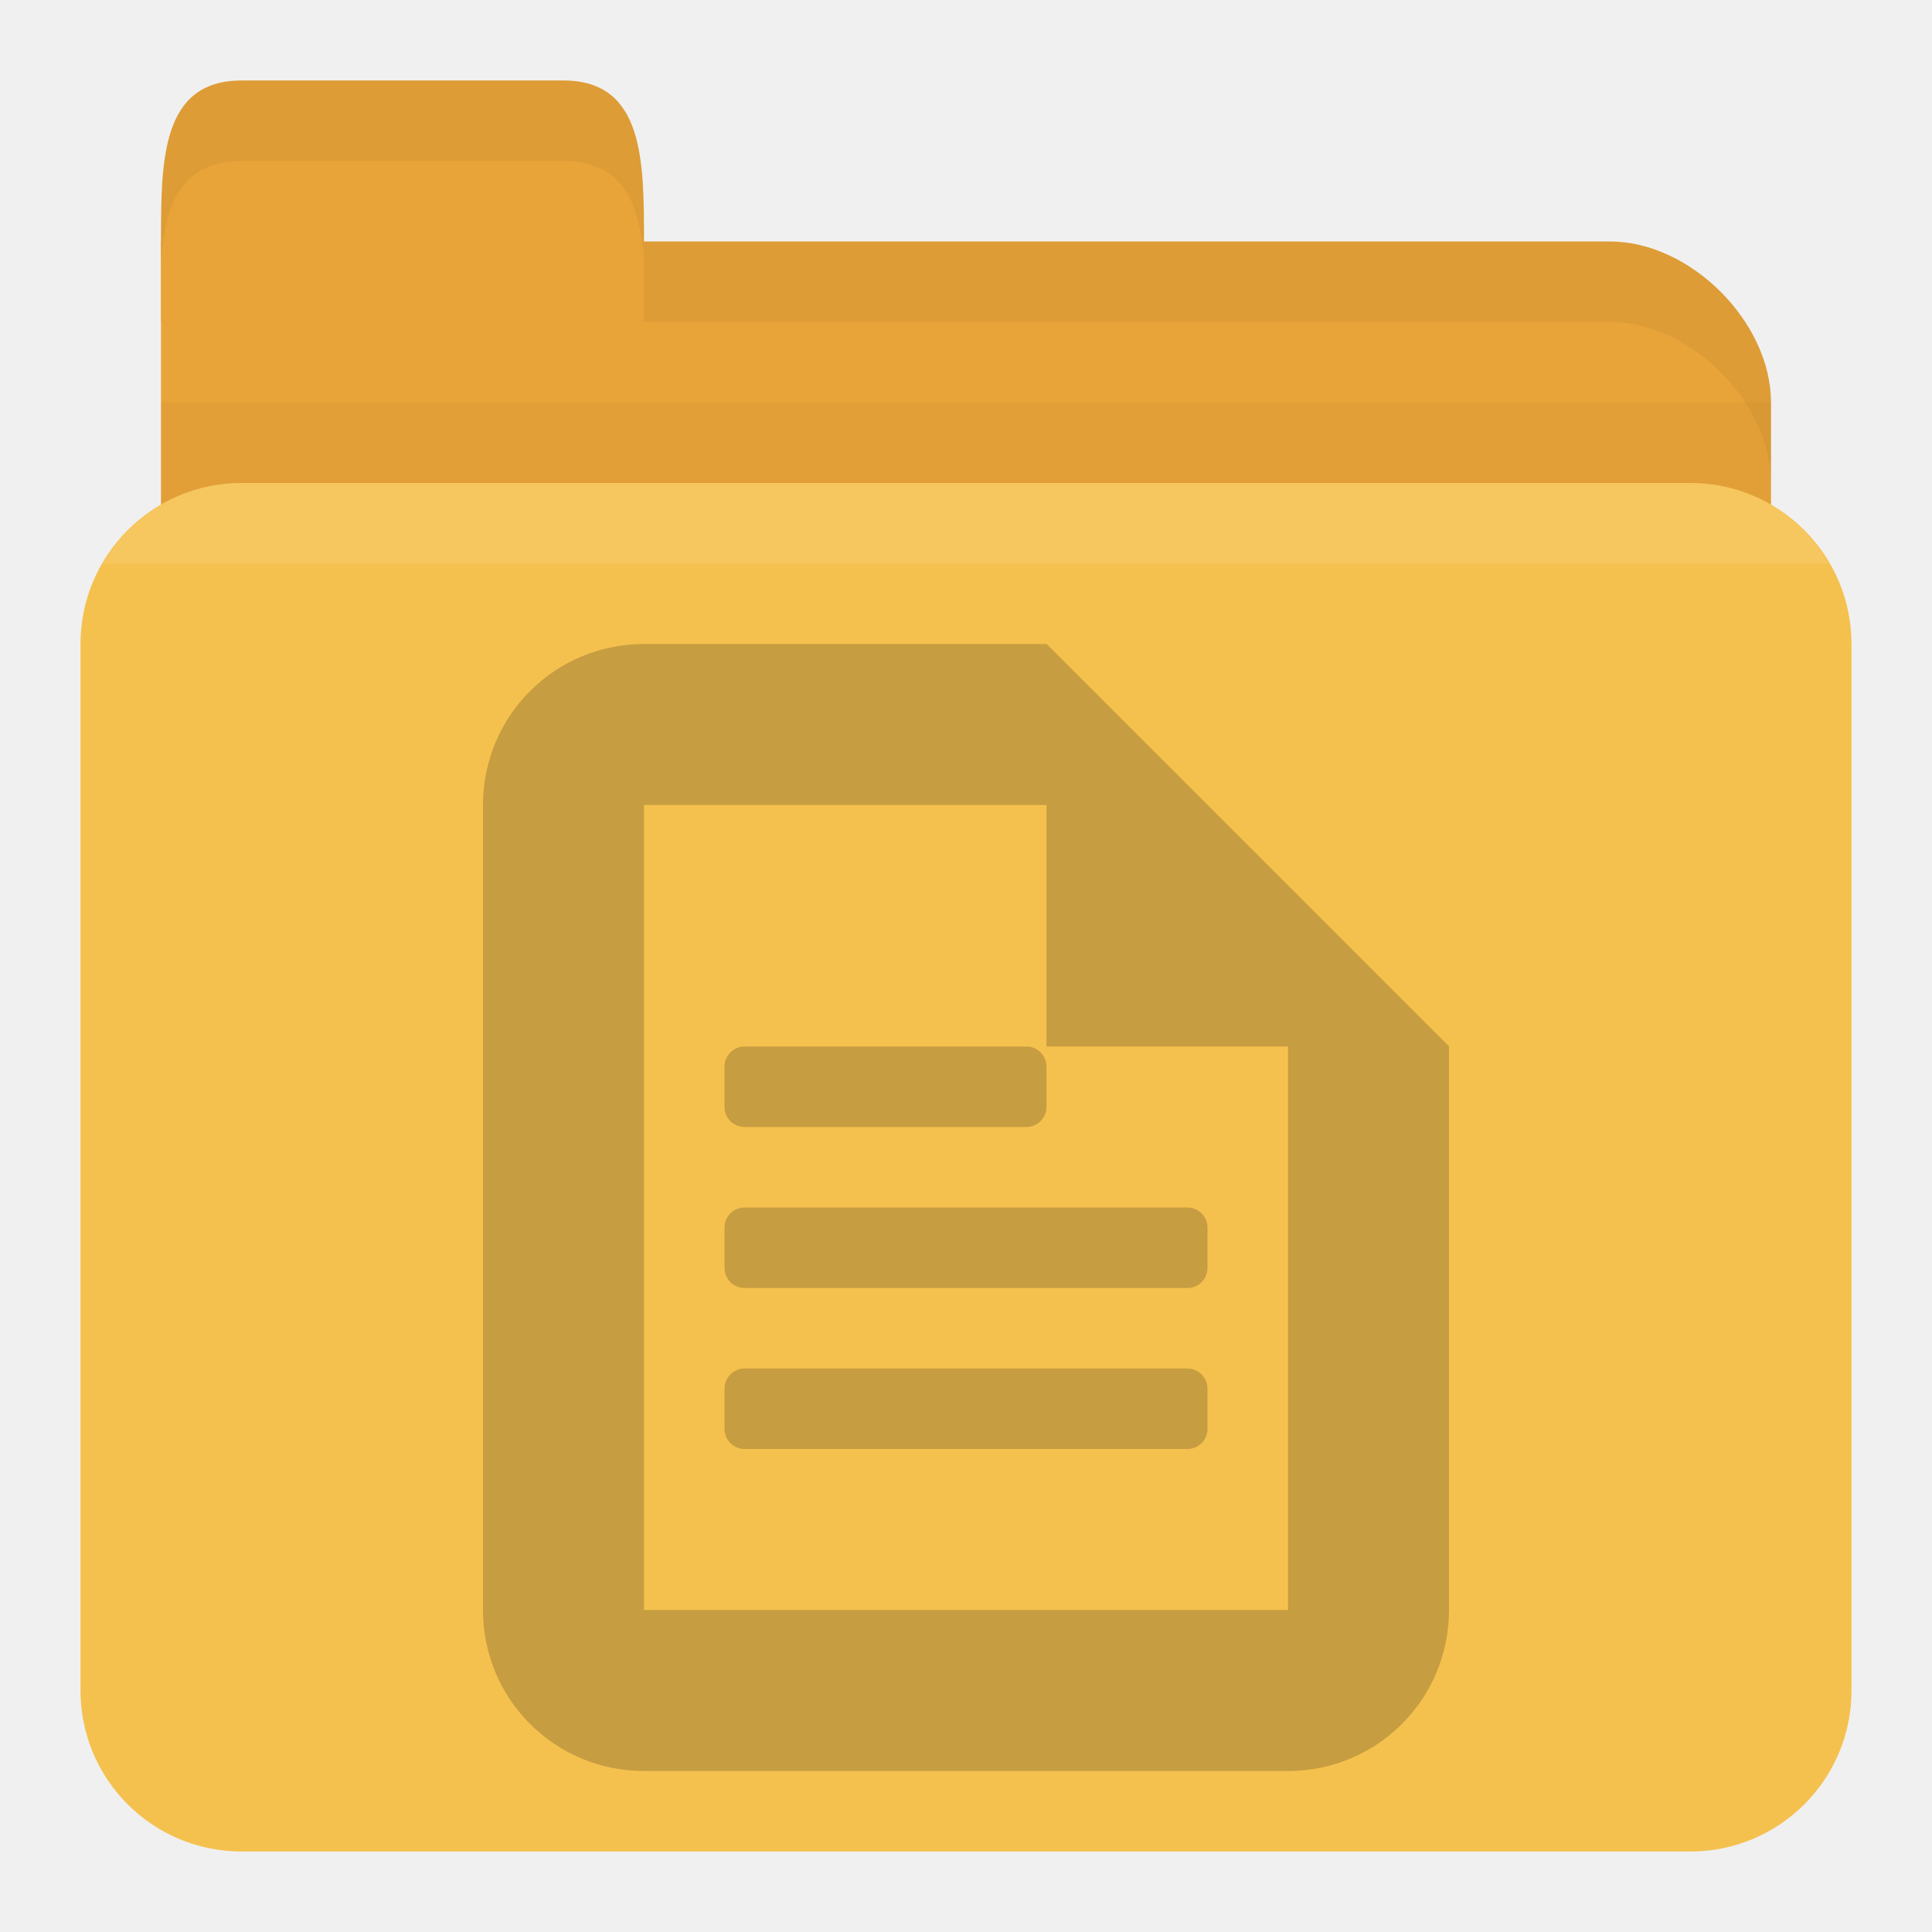
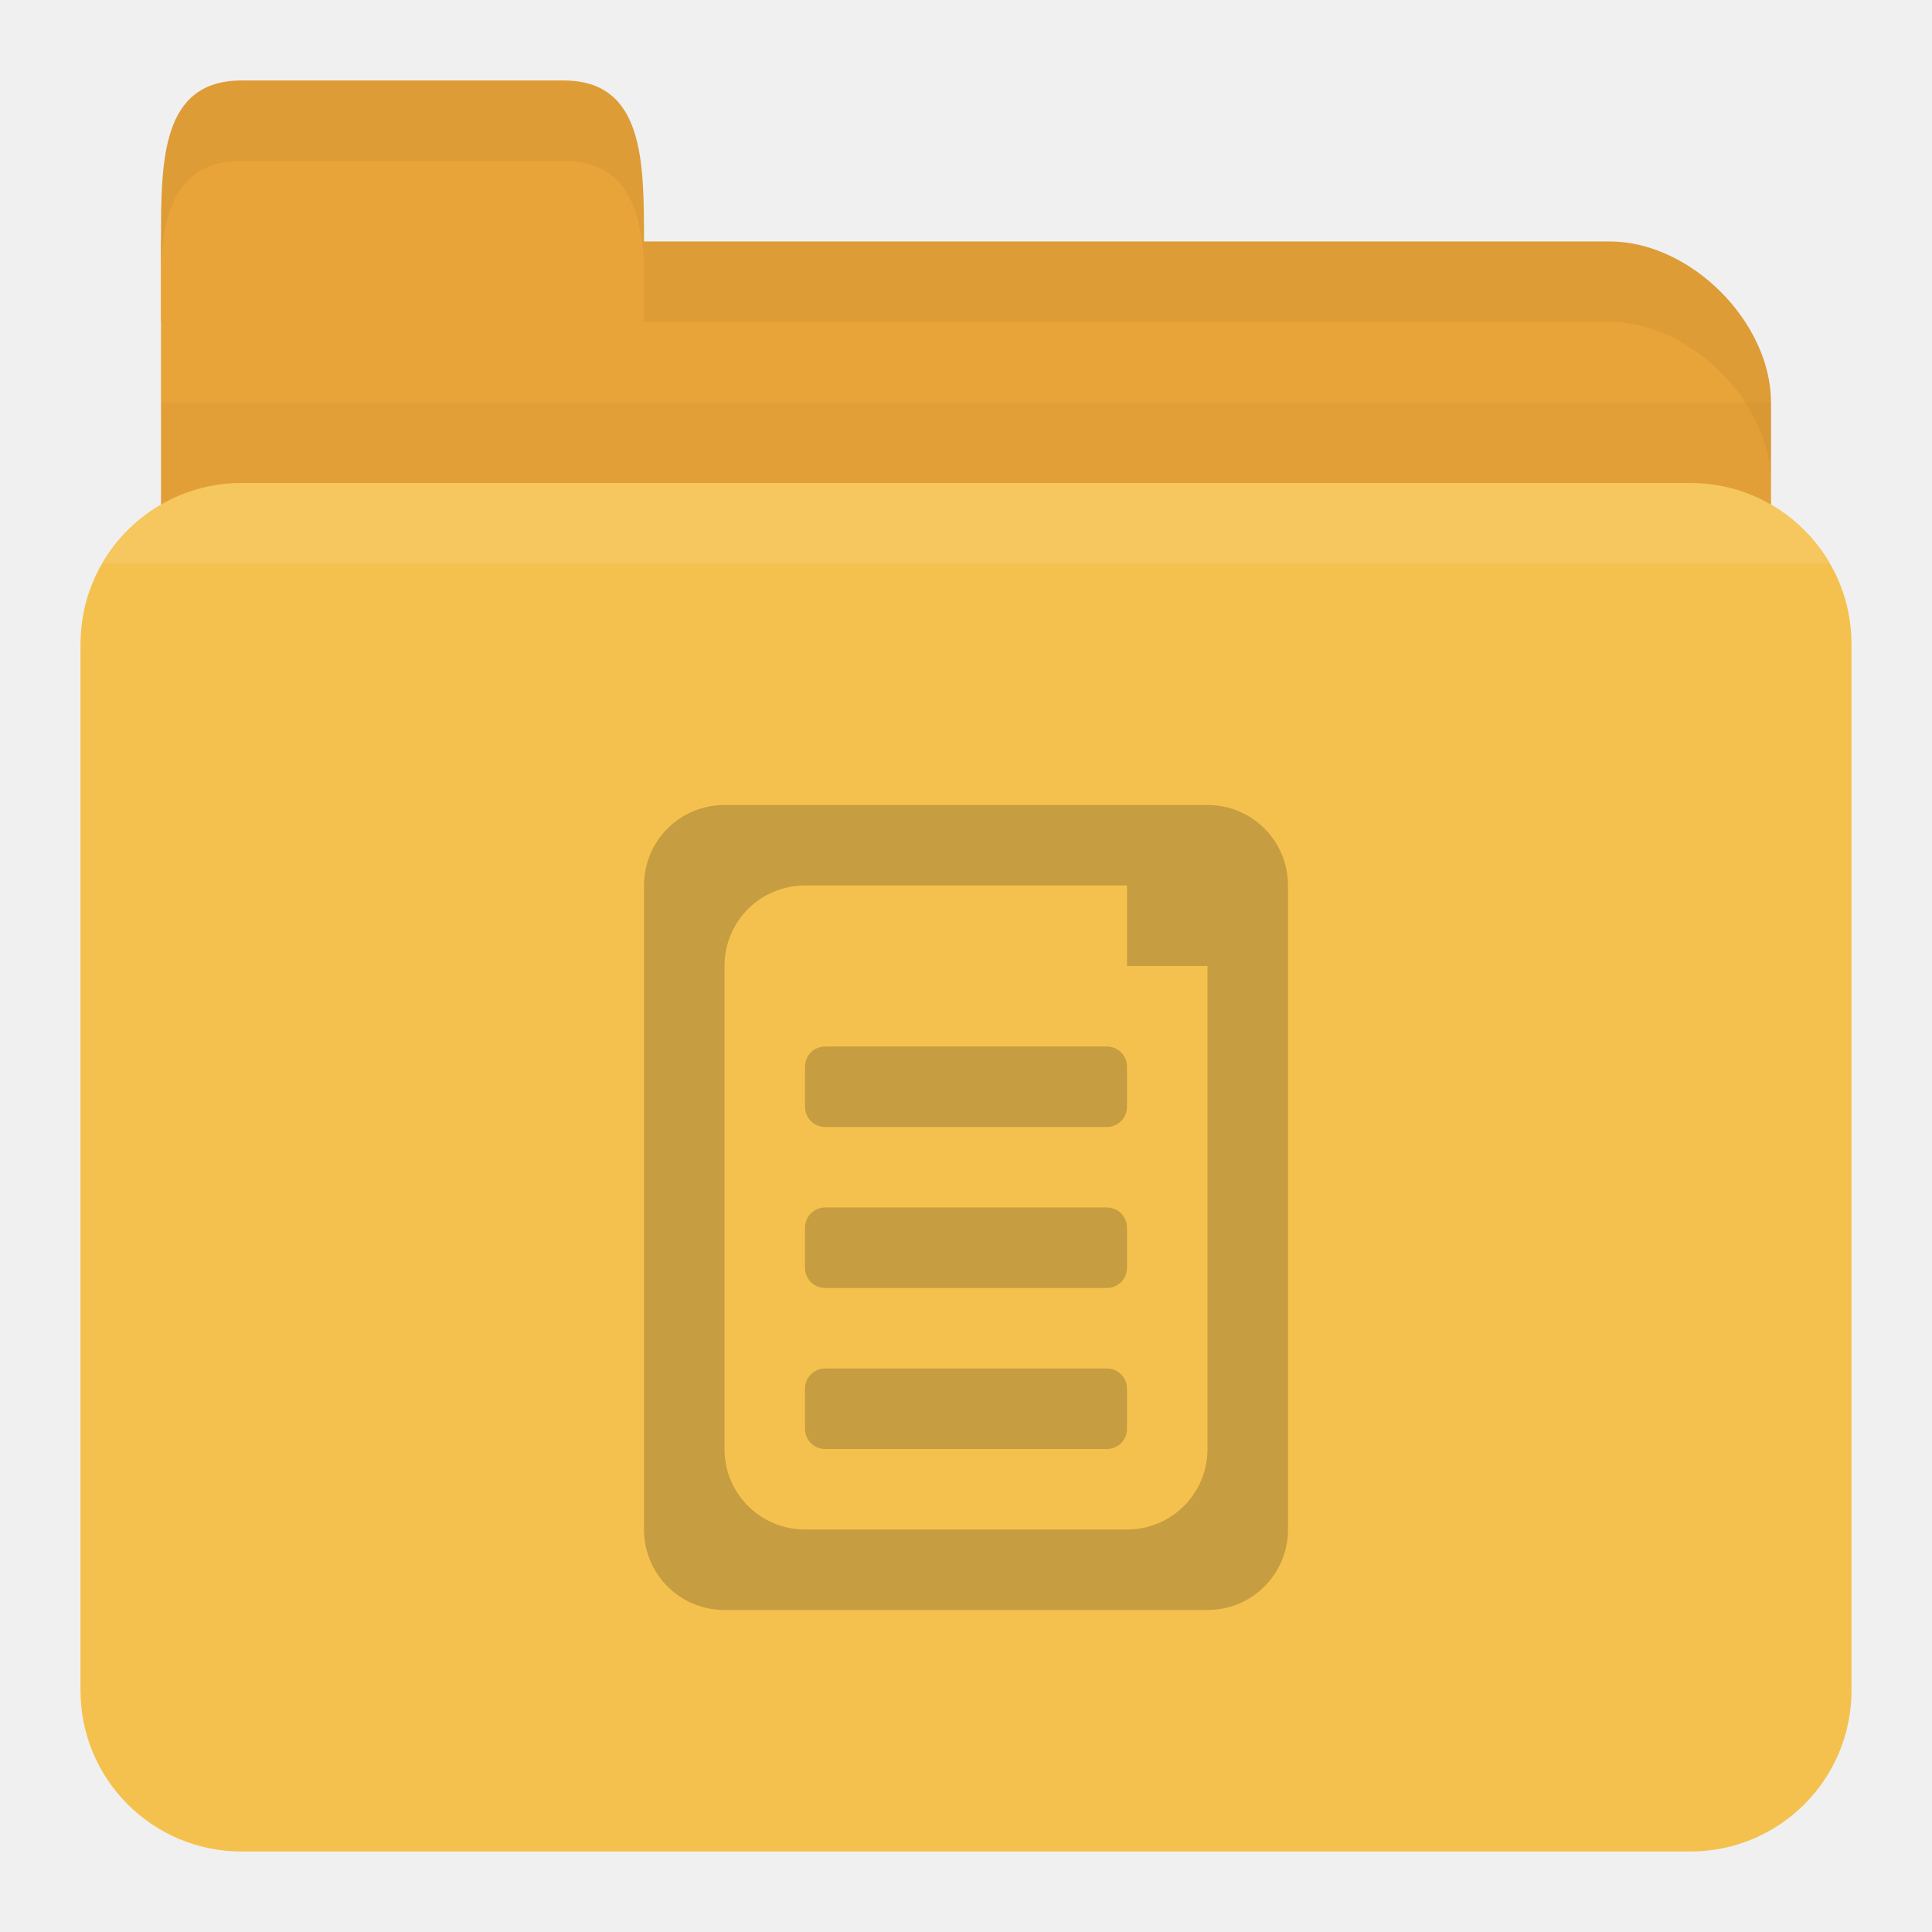
<svg xmlns="http://www.w3.org/2000/svg" width="24" height="24" id="svg2" version="1.1">
  <defs id="defs4" />
  <g id="layer1" transform="translate(0,-1028.362)">
    <path id="path2998" d="m 3,1031.362 17,0 c 1,0 2,1 2,2 l 0,4 c 0,1.108 -0.446,2 -1,2 l -18,0 c -0.554,0 -1,-0.892 -1,-2 l 0,-6 z" style="fill:#e9a439;fill-opacity:1;stroke:none" />
    <path style="opacity:0.03;fill:#000000;fill-opacity:1;stroke:none" d="m 2,1033.362 0,5 20,0 0,-5 z" id="path3807" />
    <rect style="fill:#f5c14e;fill-opacity:1;stroke:none" id="rect2990" width="22" height="17" x="1" y="1034.362" rx="2" ry="2" />
    <path id="path3000" d="m 2,1032.362 0,-1 c 0,-1 0,-2 1,-2 l 4,0 c 1,0 1,1 1,2 l 0,1 z" style="fill:#e9a439;fill-opacity:1;stroke:none" />
    <path style="opacity:0.05;fill:#000000;fill-opacity:1;stroke:none" d="m 8,1031.362 0,1 1,0 11,0 c 1,0 2,1 2,2 l 0,-1 c 0,-1 -1,-2 -2,-2 l -11,0 z" id="path3002" />
    <path style="opacity:0.05;fill:#000000;fill-opacity:1;stroke:none" d="m 3,1029.362 c -1,0 -1,1 -1,2 l 0,0.25 c 0.047,-0.703 0.25,-1.25 1,-1.25 l 4,0 c 0.75,0 0.953,0.547 1,1.25 l 0,-0.25 c 0,-1 0,-2 -1,-2 l -4,0 z" id="path3780" />
-     <g id="g3768" transform="translate(4,1034.362)" style="opacity:0.25;fill:#3c2f1b;fill-opacity:1">
-       <path id="rect2991-3" d="M 4,2 C 2.892,2 2,2.892 2,4 l 0,10 c 0,1.108 0.892,2 2,2 l 8,0 c 1.108,0 2,-0.892 2,-2 L 14,7 9,2 z m 0,2 6,0 1,1 1,1 0,8 -8,0 z" style="fill:#3c2f1b;fill-opacity:1;stroke:none" />
-       <path id="path2997" d="m 9,2 0,5 5,0 z" style="fill:#3c2f1b;fill-opacity:1;stroke:none" />
-       <rect ry="0.25" rx="0.25" y="7" x="5" height="1" width="4" id="rect3767" style="fill:#3c2f1b;fill-opacity:1;stroke:none" />
-       <rect style="fill:#3c2f1b;fill-opacity:1;stroke:none" id="rect3771" width="6" height="1" x="5" y="9" rx="0.25" ry="0.25" />
-       <rect ry="0.25" rx="0.25" y="11" x="5" height="1" width="6" id="rect3775" style="fill:#3c2f1b;fill-opacity:1;stroke:none" />
-     </g>
    <path style="opacity:0.1;fill:#ffffff;fill-opacity:1;stroke:none" d="m 3,1034.362 c -0.742,0 -1.373,0.403 -1.719,1 l 21.438,0 c -0.345,-0.597 -0.977,-1 -1.719,-1 l -18,0 z" id="rect2991" />
+     <path style="fill:#3d311c;fill-opacity:0.247;stroke:none" d="m 9,1038.362 c -0.554,0 -1,0.446 -1,1 l 0,8 c 0,0.554 0.446,1 1,1 l 6,0 c 0.554,0 1,-0.446 1,-1 l 0,-8 c 0,-0.554 -0.446,-1 -1,-1 l -6,0 z m 1,1 4,0 0,1 1,0 0,6 c 0,0.554 -0.446,1 -1,1 l -4,0 c -0.554,0 -1,-0.446 -1,-1 l 0,-6 c 0,-0.554 0.446,-1 1,-1 z m 0.25,2 c -0.139,0 -0.25,0.112 -0.25,0.25 l 0,0.5 c 0,0.139 0.112,0.25 0.25,0.25 l 3.5,0 c 0.139,0 0.25,-0.112 0.25,-0.25 l 0,-0.5 c 0,-0.139 -0.112,-0.25 -0.25,-0.25 l -3.5,0 z m 0,2 c -0.139,0 -0.25,0.112 -0.25,0.25 l 0,0.5 c 0,0.139 0.112,0.25 0.25,0.25 l 3.5,0 c 0.139,0 0.25,-0.112 0.25,-0.25 l 0,-0.5 c 0,-0.139 -0.112,-0.25 -0.25,-0.25 l -3.5,0 z m 0,2 c -0.139,0 -0.25,0.112 -0.25,0.25 l 0,0.5 c 0,0.139 0.112,0.25 0.25,0.25 l 3.5,0 c 0.139,0 0.25,-0.112 0.25,-0.25 l 0,-0.5 c 0,-0.139 -0.112,-0.25 -0.25,-0.25 l -3.5,0 z" id="rect3767-9" />
  </g>
</svg>
